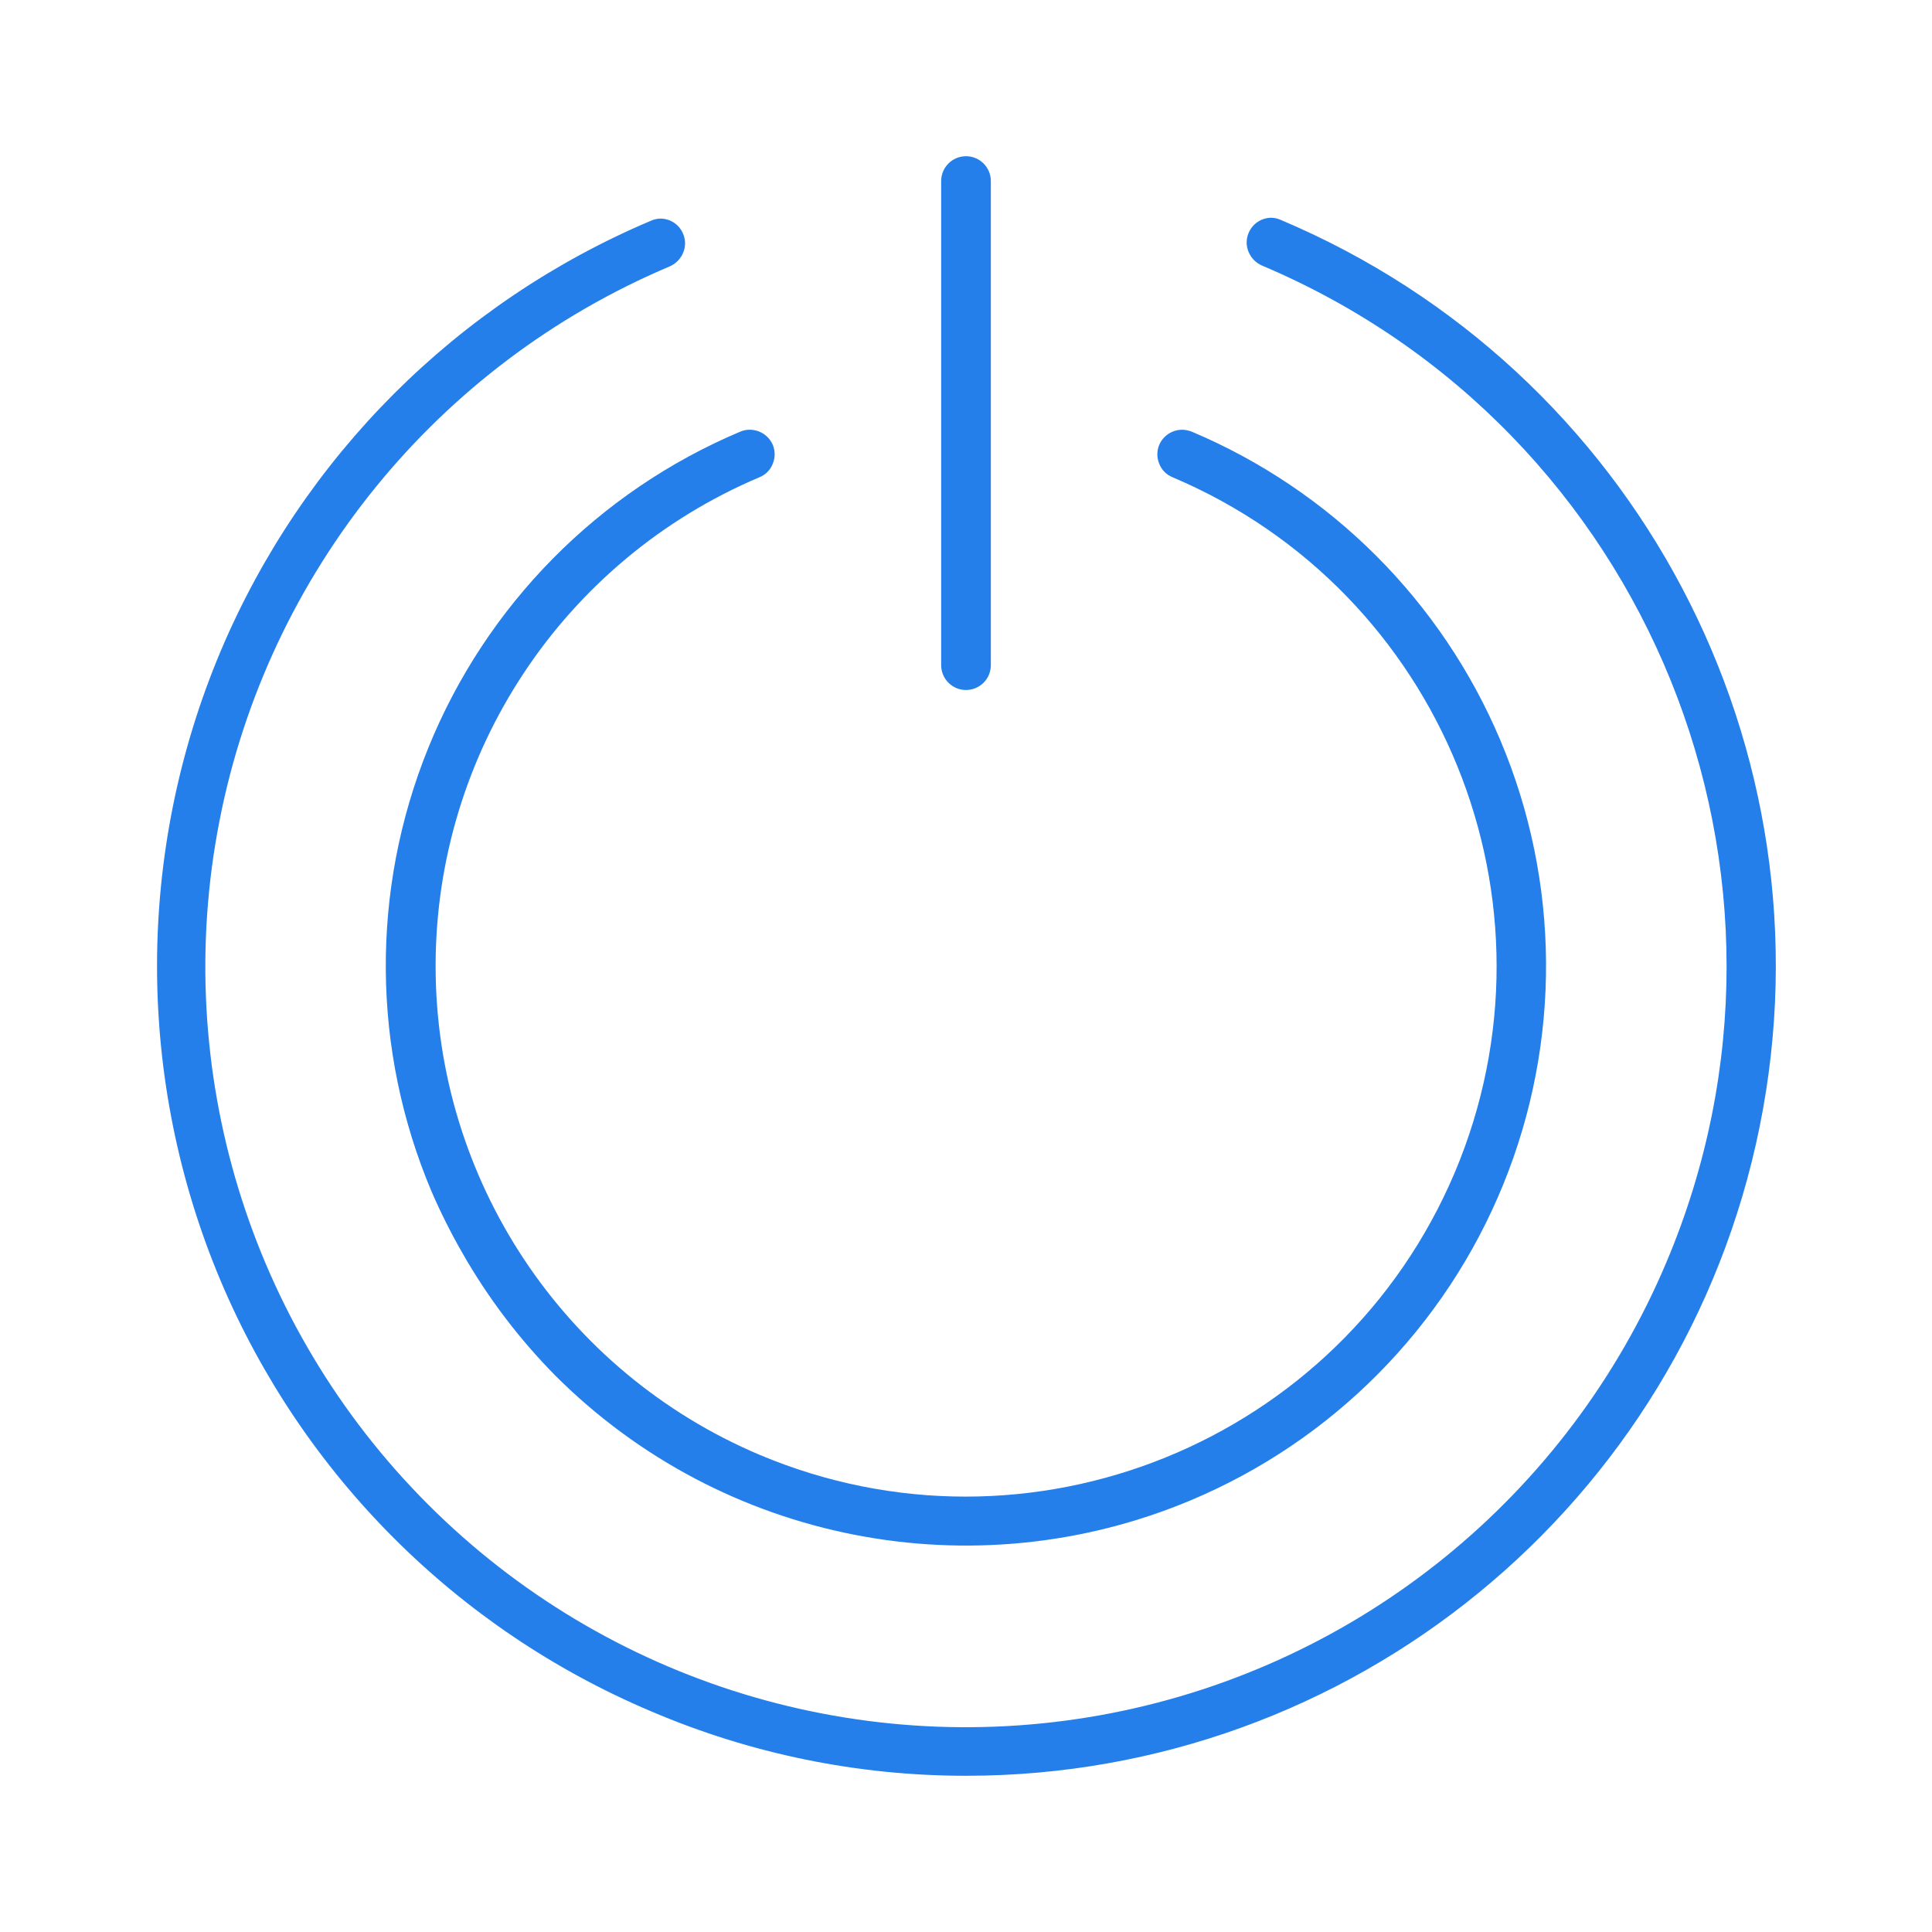
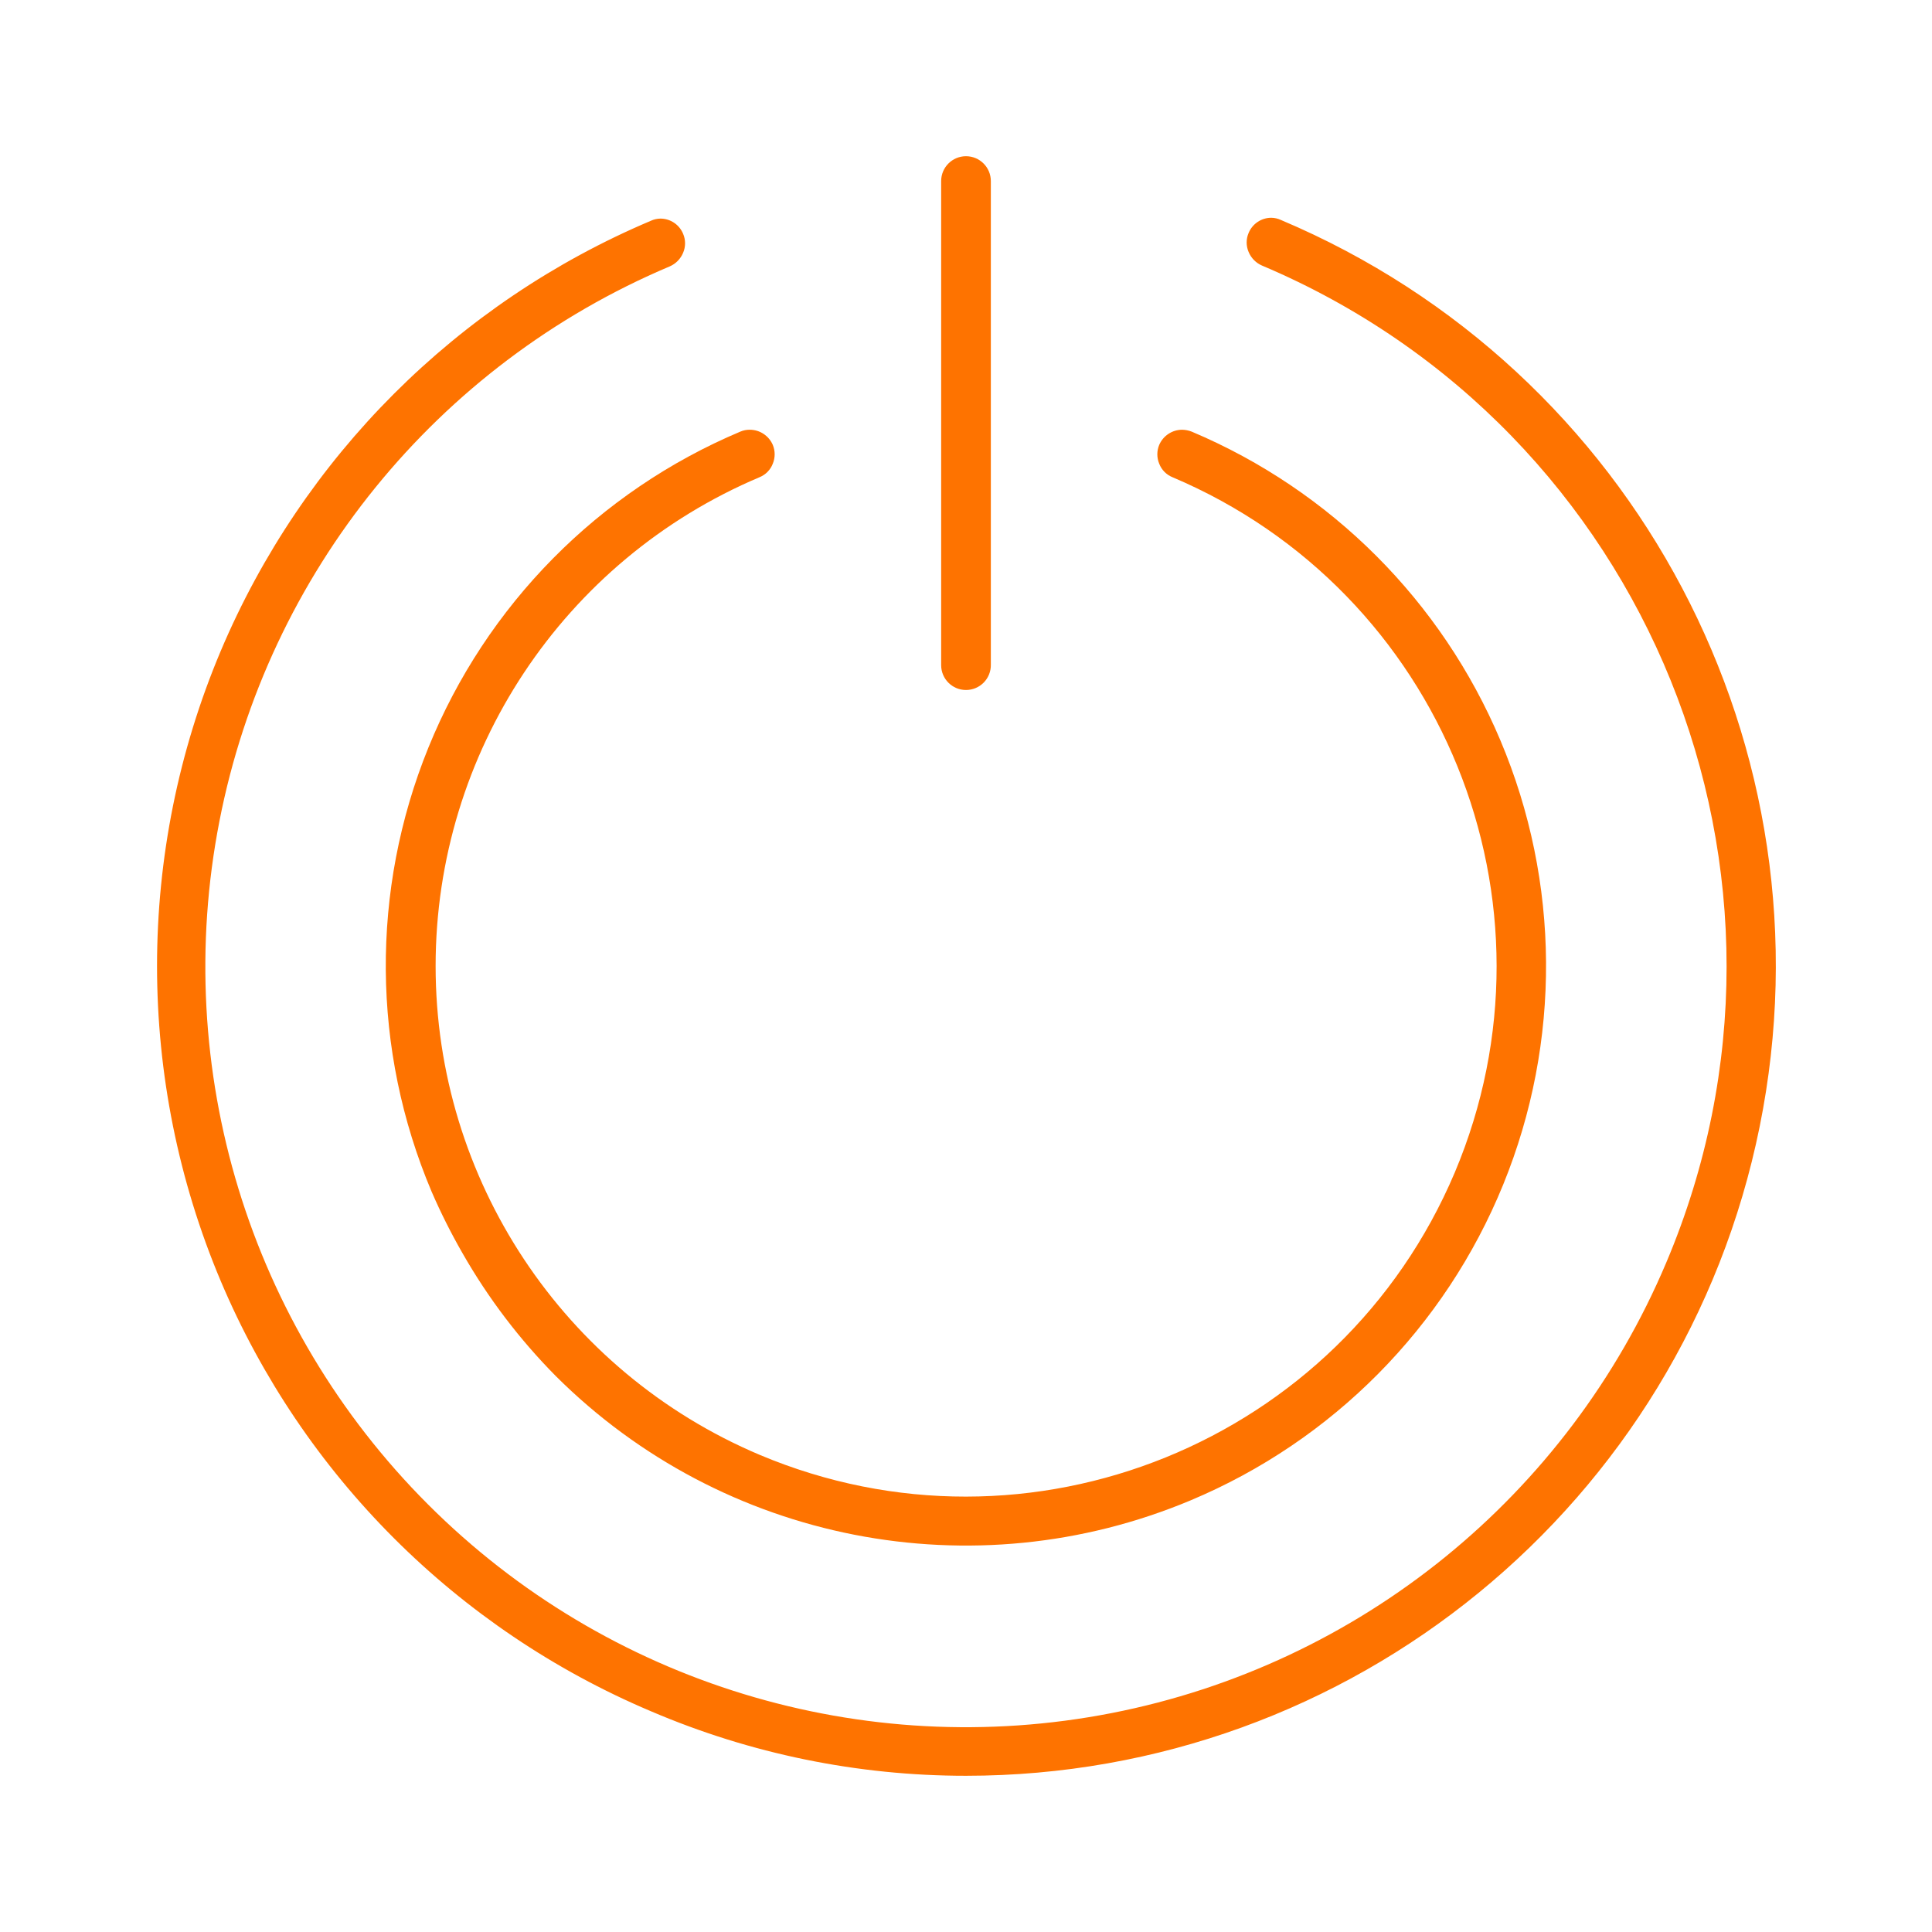
<svg xmlns="http://www.w3.org/2000/svg" id="Layer_1" data-name="Layer 1" viewBox="0 0 70 70">
  <defs fill="#000000">
-     <style>.cls-1{fill:#257fea;}</style>
+     <style>.cls-1{fill:#fe7300;}</style>
  </defs>
  <g id="Energy">
    <path class="cls-1" d="M35,25a.9.9,0,0,1-.9-.9V6.56a.9.9,0,0,1,1.8,0V24.08A.9.9,0,0,1,35,25Z" fill="#000000" />
    <path class="cls-1" d="M35,64.34A29,29,0,0,1,23.58,62,29.32,29.32,0,0,1,8,46.42,29.38,29.38,0,0,1,8,23.58,29.32,29.32,0,0,1,23.58,8a.85.85,0,0,1,.35-.08.89.89,0,0,1,.82.55.87.87,0,0,1,0,.69.92.92,0,0,1-.48.49,27.55,27.55,0,0,0-8.76,44.86,27.55,27.55,0,0,0,44.86-8.76A27.56,27.56,0,0,0,45.72,9.62a.92.92,0,0,1-.48-.49.87.87,0,0,1,0-.69.89.89,0,0,1,.82-.55.85.85,0,0,1,.35.08A29.34,29.34,0,0,1,35,64.34Z" fill="#000000" />
    <path class="cls-1" d="M54.36,26.82A21,21,0,0,0,43.18,15.64a1,1,0,0,0-.35-.07.91.91,0,0,0-.83.55.89.89,0,0,0,0,.68.86.86,0,0,0,.48.49A19.24,19.24,0,0,1,52.71,42.48h0A19.24,19.24,0,0,1,27.52,52.71h0a19.23,19.23,0,0,1,0-35.42A.86.86,0,0,0,28,16.8a.89.89,0,0,0,0-.68.91.91,0,0,0-.83-.55.84.84,0,0,0-.35.07A21,21,0,0,0,15.64,43.18a22.12,22.12,0,0,0,1.12,2.23,21.43,21.43,0,0,0,3.38,4.45,21.05,21.05,0,0,0,23,4.5h0A21,21,0,0,0,54.36,26.82Z" fill="#000000" />
  </g>
</svg>
